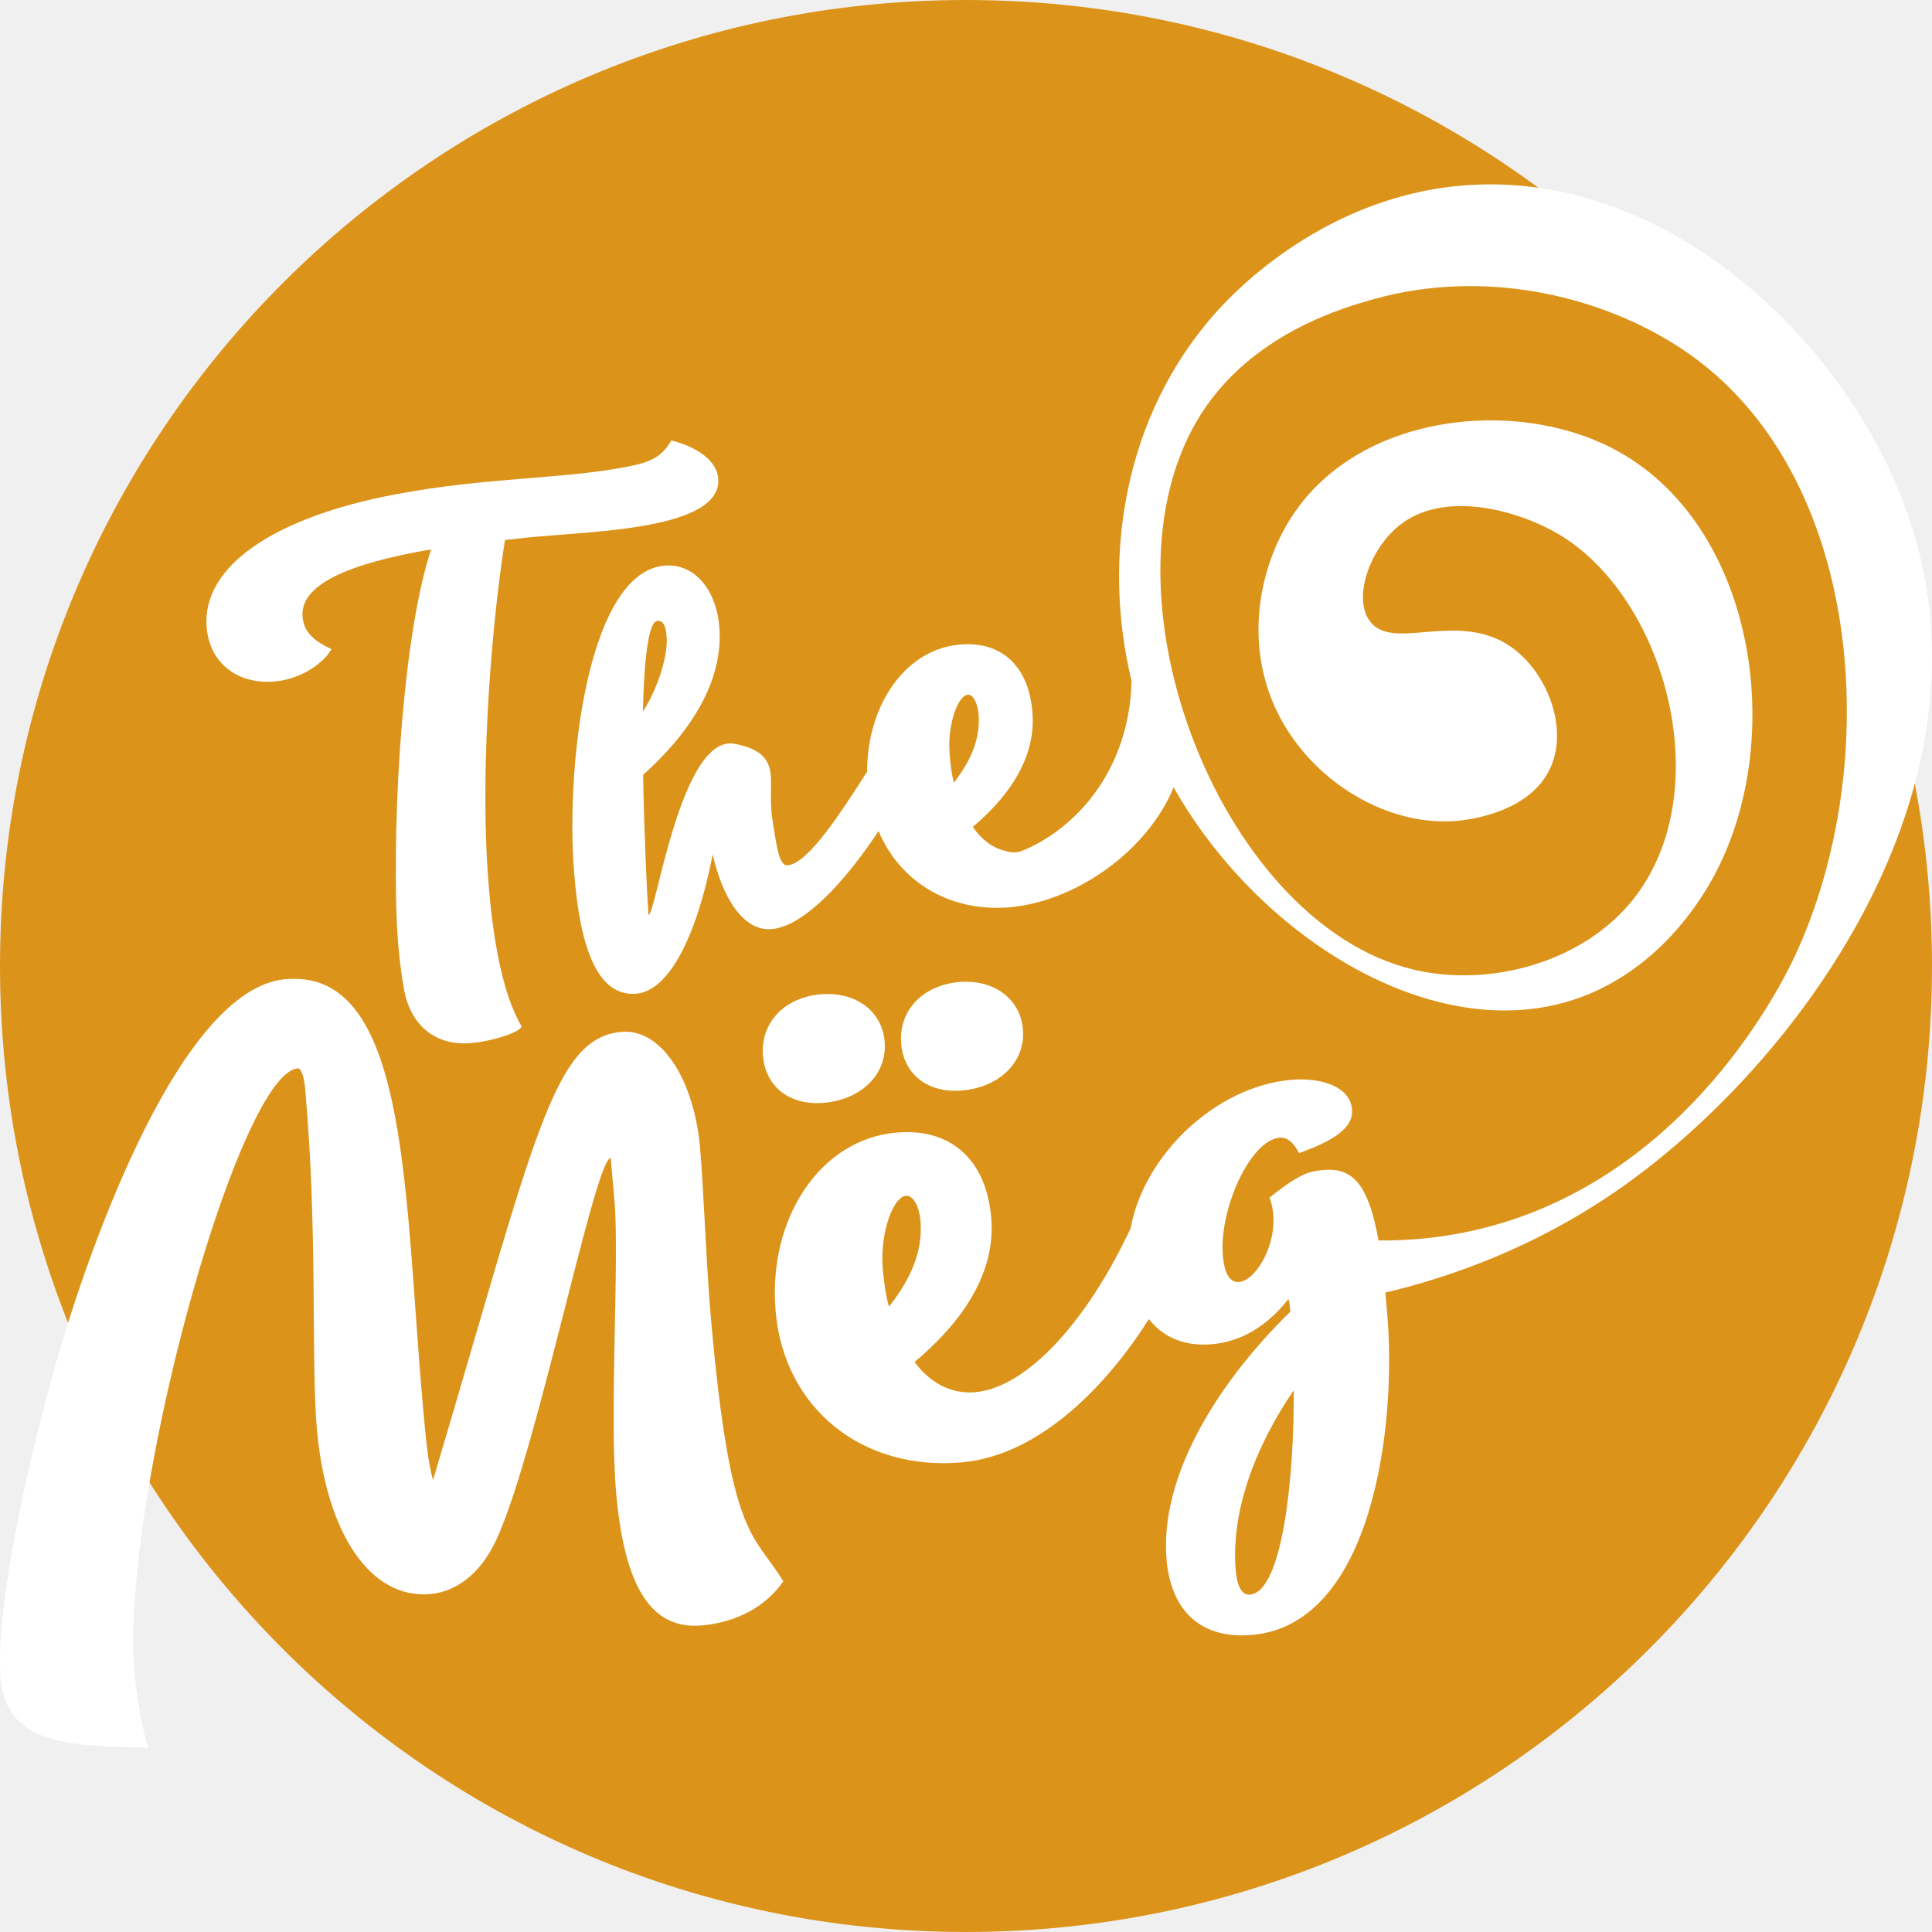
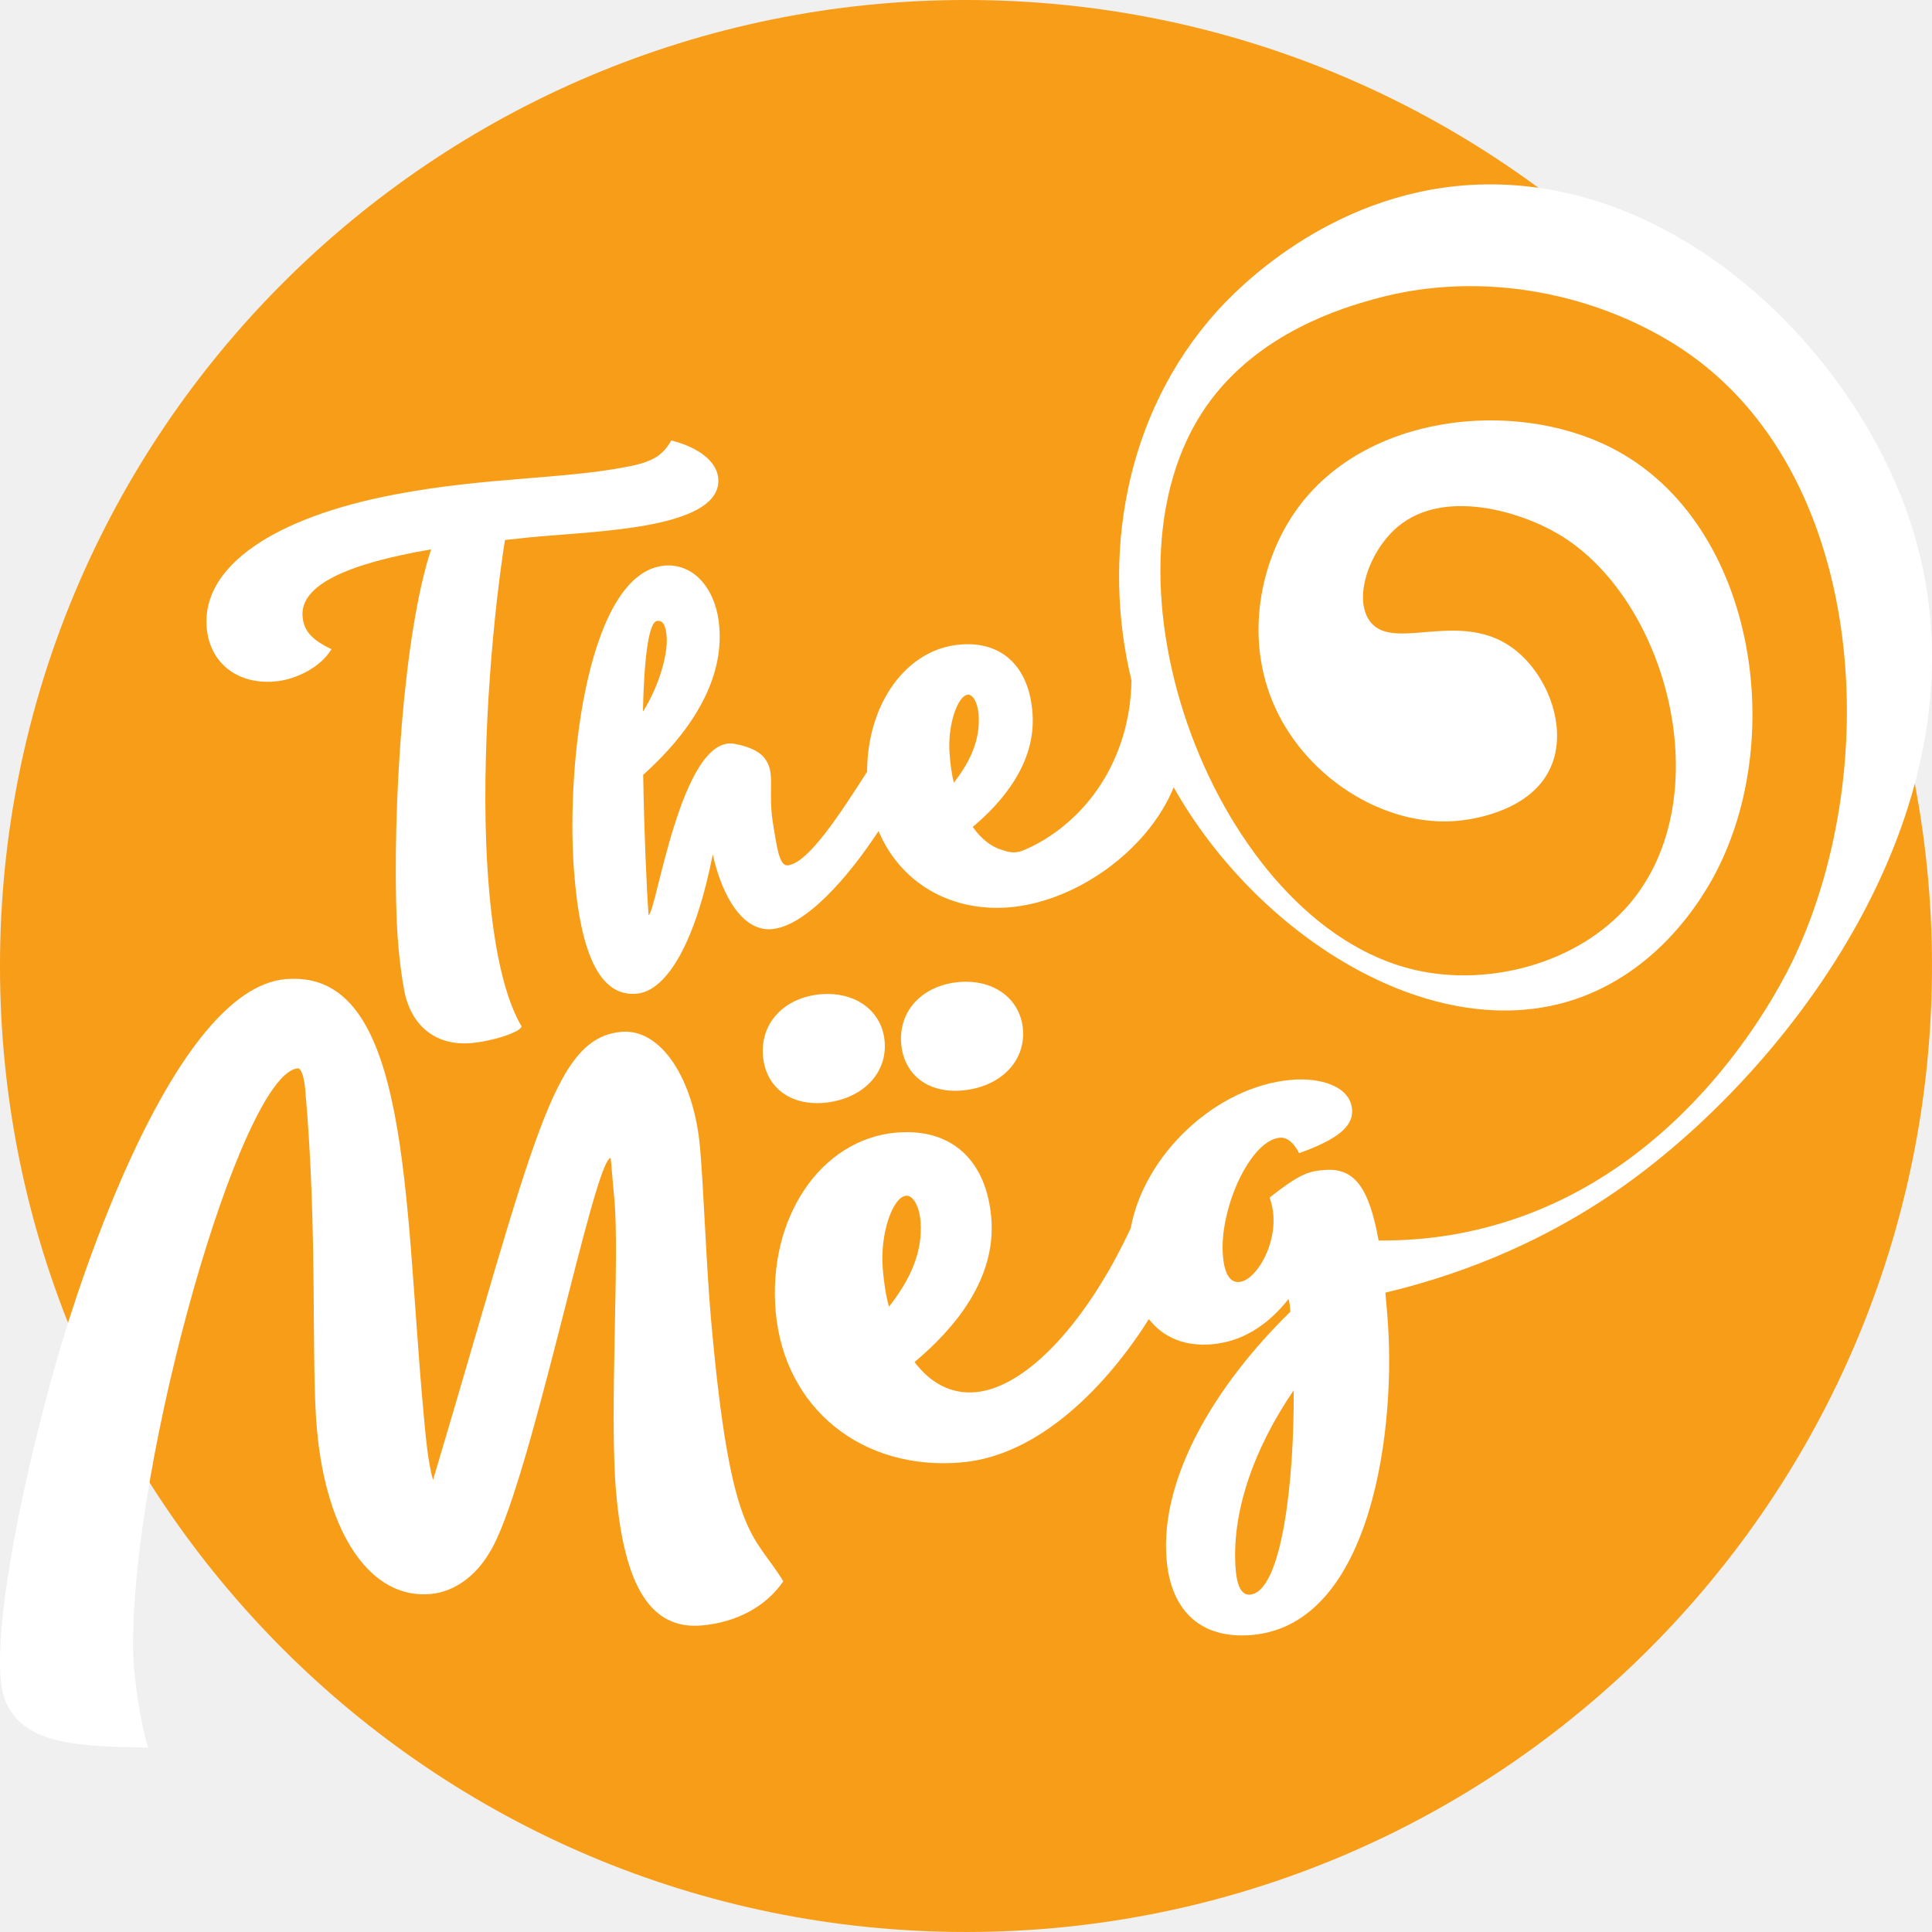
- <svg xmlns="http://www.w3.org/2000/svg" version="1.1" id="Слой_1" x="0px" y="0px" width="226.772px" height="226.772px" viewBox="0 0 226.772 226.772" enable-background="new 0 0 226.772 226.772" xml:space="preserve">
-   <circle fill="#DC931A" cx="113.386" cy="113.385" r="113.385" />
-   <path fill="none" d="M350.87,2.236c-0.114-1.445-0.683-2.399-1.254-2.359c-1.191,0.092-2.403,3.499-2.161,6.848  c0.088,1.255,0.238,2.435,0.505,3.479C349.766,7.889,351.088,5.267,350.87,2.236z" />
-   <path fill="none" d="M344.042,61.626c-0.158-1.823-0.938-3.007-1.68-2.939c-1.569,0.131-3.11,4.448-2.741,8.671  c0.144,1.564,0.354,3.055,0.724,4.354C342.672,68.751,344.369,65.431,344.042,61.626z" />
-   <path fill="none" d="M313.157-8.786c-1.076,0.08-1.557,4.751-1.696,10.657c1.823-2.852,2.943-6.646,2.793-8.742  C314.166-7.932,313.979-8.846,313.157-8.786z" />
-   <path fill="none" d="M381.053,102.728c0.154,1.688,0.635,2.784,1.561,2.784c0.041,0,0.08-0.004,0.111-0.004  c3.813-0.333,5.207-13.814,5.125-23.986C383.127,88.444,380.461,96.023,381.053,102.728z" />
+ <svg xmlns="http://www.w3.org/2000/svg" version="1.1" id="logo" viewBox="0 0 200 200">
+   <circle fill="#f89d18" cx="99.999" cy="99.999" r="100" />
  <g>
-     <path fill="#FFFFFF" d="M32.146,79.999c2.709-0.198,5.577-1.791,6.761-3.801c-2.3-1.093-3.261-2.142-3.396-3.861   c-0.262-3.626,5.08-6.137,15.094-7.856c-3.276,9.914-4.56,30.401-4.035,43.747c0.139,2.769,0.393,5.268,0.818,7.692   c0.69,4.313,3.599,6.822,7.769,6.525c2.522-0.184,5.99-1.303,6.065-1.979c-2.308-3.865-3.726-11.182-4.146-21.283   c-0.513-13.08,0.938-27.959,2.2-35.8c1.76-0.198,3.654-0.408,5.668-0.548c6.936-0.572,19.769-1.176,19.363-6.649   c-0.135-1.974-2.236-3.67-5.517-4.484c-1.021,1.788-2.229,2.539-5.239,3.091c-7.436,1.462-16.527,1.211-27.156,3.237   c-14.327,2.709-22.656,8.472-22.145,15.522C24.553,77.703,27.729,80.329,32.146,79.999z" />
-     <path fill="#FFFFFF" d="M82.174,134.734c-0.719-8.107-4.588-14.029-9.227-13.619c-8.107,0.727-10.156,12.496-22.12,52.611   c-0.604-2.117-0.862-5.012-1.212-8.984c-2.145-24.178-1.632-49.863-15.093-49.852c-0.326,0-0.664,0.016-1.01,0.039   c-13.075,1.16-24.09,35.008-26.89,44.863c-4.012,14.121-7.189,30.009-6.538,37.364c0.719,8.035,9.286,7.77,17.313,7.977   c-0.921-2.836-1.731-8.266-1.775-11.516c-0.227-22.339,12.698-67.626,19.324-68.214c0.329-0.035,0.723,0.68,0.882,2.502   c1.501,16.893,0.655,31.822,1.37,39.85c1.092,12.255,6.275,19.972,13.314,19.349c3.058-0.266,5.457-2.398,6.839-4.703   c4.707-7.095,12.337-46.312,14.327-46.487l0.441,4.961c0.611,6.955-0.624,25.012,0.202,34.361   c0.974,11.015,4.091,16.079,10.053,15.554c4.144-0.369,7.563-2.26,9.565-5.184c-3.52-5.783-6.185-4.715-8.488-30.794   C82.929,149.009,82.587,139.453,82.174,134.734z" />
-     <path fill="#FFFFFF" d="M96.715,129.447c4.473-0.404,7.46-3.424,7.118-7.236c-0.29-3.313-3.026-5.541-6.685-5.541   c-0.263,0-0.54,0.012-0.814,0.031c-4.302,0.385-7.118,3.389-6.776,7.281C89.888,127.621,92.743,129.785,96.715,129.447z" />
-     <path fill="#FFFFFF" d="M112.937,127.994c4.472-0.393,7.466-3.416,7.128-7.217c-0.293-3.313-3.029-5.545-6.679-5.545   c-0.274,0-0.548,0.008-0.822,0.035c-4.302,0.385-7.118,3.381-6.784,7.27C106.109,126.187,108.977,128.351,112.937,127.994z" />
-     <path fill="#FFFFFF" d="M224.192,61.156c-6.547-19.729-26.471-39.518-49.262-39.518c-0.822,0-1.652,0.028-2.479,0.079   c-16.785,1.068-27.594,12.592-29.578,14.788c-11.08,12.284-13.52,29.143-10.064,43.368c-0.043,2.501-0.447,5.38-1.643,8.387   c-3.535,8.897-11.064,11.618-11.574,11.726c-0.934,0.194-1.633-0.127-1.633-0.127c-1.457-0.338-2.736-1.299-3.78-2.797   c3.53-2.971,7.438-7.559,7.01-13.354c-0.385-5.406-3.531-8.433-8.384-8.063c-6.406,0.459-11.019,6.951-11.028,14.94   c-3.055,4.749-6.927,10.803-9.34,10.985c-0.997,0.071-1.268-2.309-1.656-4.588c-0.755-4.302,0.377-6.26-1.093-8.06   c-0.754-0.913-2.117-1.347-3.42-1.608c-6.315-1.263-9.263,20.011-10.144,20.082c-0.234-3.161-0.524-9.834-0.632-16.452   c6.252-5.616,9.37-11.542,8.944-17.273c-0.306-4.317-2.76-7.301-5.981-7.301c-0.119,0-0.25,0.004-0.381,0.012   c-8.897,0.651-11.658,22.645-10.717,35.629c0.73,10.01,3.063,14.939,7.288,14.63c3.85-0.279,7.122-6.678,9.013-16.354   c1.136,5.076,3.579,9.008,6.859,8.773c3.954-0.286,8.979-5.988,12.6-11.52c2.486,5.903,8.216,9.471,15.171,8.97   c7.953-0.589,16.443-6.675,19.471-14.1c9.705,17.211,29.783,30.101,46.389,25.111c9.576-2.895,14.617-10.709,16.012-12.941   c10.096-16.179,6.363-43.224-11.086-52.054c-11.371-5.759-28.947-3.956-36.959,7.396c-4.219,5.966-6.109,15.05-2.459,23.097   c3.943,8.695,13.588,14.438,22.18,13.239c1.184-0.171,7.881-1.093,10.156-6.157c2.137-4.738-0.441-11.236-4.619-14.164   c-3.234-2.268-6.852-2.006-9.971-1.756c-2.906,0.251-5.381,0.489-6.656-1.326c-1.938-2.725,0.008-8.306,3.389-11.09   c5.291-4.369,14.072-1.851,18.783,0.918c12.82,7.566,19.018,30.926,8.32,43.441c-5.996,7.002-16.566,9.74-25.258,7.697   c-23.172-5.445-38.492-46.126-24.328-66.229c6.066-8.623,16.092-11.499,19.605-12.484c12.996-3.618,26.668-0.473,36.281,5.935   c21.285,14.228,23.725,48.518,13.107,71.241c-1.426,3.023-12.186,25.142-35.43,31.578c-5.34,1.486-10.055,1.771-13.406,1.74   c-1.148-6.404-2.932-8.576-6.406-8.27c-1.566,0.135-2.643,0.238-6.387,3.24c1.631,4.365-1.391,9.715-3.547,9.898   c-0.99,0.104-1.74-0.758-1.932-3.074c-0.473-5.303,3.123-13.547,6.689-13.861c0.75-0.064,1.545,0.441,2.256,1.811   c4.357-1.557,6.391-3.074,6.213-5.146c-0.242-2.732-3.762-3.754-7.154-3.453c-8.865,0.787-17.268,8.826-18.824,17.404   c-5.141,11.041-12.246,18.727-18.221,19.254c-2.816,0.254-5.271-1.033-7.153-3.535c4.579-3.838,9.65-9.697,9-16.984   c-0.553-6.334-4.221-10.002-9.881-10.002c-0.413,0-0.826,0.025-1.256,0.053c-8.944,0.791-15.129,10.104-14.16,21.031   c1.005,11.348,10.169,18.715,21.851,17.678c9.33-0.826,17.24-9.346,21.951-16.814c1.697,2.158,4.211,3.23,7.428,2.949   c3.396-0.307,6.412-2.082,8.965-5.311c0.129,0.404,0.164,0.902,0.215,1.49c-8.904,8.709-15.367,19.633-14.525,29.153   c0.549,6.121,4.166,9.307,10.041,8.791c14.164-1.268,17.012-24.628,15.846-37.782l-0.207-2.402   c7.268-1.729,17.445-5.125,27.705-12.338C210.985,124.832,234.713,92.801,224.192,61.156z M77.157,72.877   c0.822-0.06,1.009,0.854,1.097,1.915c0.15,2.097-0.97,5.891-2.793,8.742C75.601,77.628,76.081,72.957,77.157,72.877z    M111.455,88.388c-0.242-3.349,0.97-6.756,2.161-6.848c0.571-0.04,1.14,0.914,1.253,2.359c0.219,3.03-1.103,5.652-2.91,7.968   C111.693,90.822,111.543,89.643,111.455,88.388z M103.622,149.021c-0.369-4.223,1.172-8.541,2.741-8.672   c0.742-0.066,1.521,1.117,1.68,2.939c0.326,3.805-1.37,7.125-3.697,10.086C103.976,152.076,103.766,150.585,103.622,149.021z    M146.725,187.17c-0.031,0-0.07,0.004-0.111,0.004c-0.926,0-1.406-1.096-1.561-2.783c-0.592-6.705,2.074-14.284,6.797-21.206   C151.932,173.357,150.538,186.838,146.725,187.17z" />
+     <path fill="none" d="M95.288,126.373c-0.14-1.608-0.827-2.652-1.481-2.593c-1.384,0.116-2.743,3.924-2.417,7.647             c0.126,1.38,0.312,2.694,0.638,3.84C94.079,132.657,95.575,129.729,95.288,126.373z" />
+     <path fill="none" d="M101.309,73.995c-0.101-1.274-0.603-2.116-1.106-2.081c-1.051,0.081-2.12,3.086-1.906,6.039          c0.078,1.107,0.21,2.147,0.445,3.069C100.335,78.98,101.502,76.667,101.309,73.995z" />
+     <path fill="none" d="M68.048,64.273c-0.949,0.071-1.373,4.19-1.496,9.399c1.608-2.515,2.596-5.861,2.463-7.71          C68.938,65.027,68.773,64.221,68.048,64.273z" />
+     <path fill="none" d="M127.93,162.622c0.136,1.489,0.56,2.456,1.376,2.456c0.035,0,0.069-0.004,0.099-0.004          c3.362-0.294,4.592-12.184,4.519-21.154C129.758,150.025,127.407,156.71,127.93,162.622z" />
+     <path fill="#FFFFFF" d="M28.351,70.555c2.389-0.175,4.919-1.58,5.962-3.352c-2.028-0.964-2.875-1.889-2.995-3.405             c-0.231-3.198,4.48-5.413,13.312-6.929c-2.89,8.744-4.021,26.813-3.559,38.583c0.122,2.442,0.346,4.646,0.722,6.784             c0.609,3.804,3.174,6.018,6.852,5.755c2.225-0.161,5.283-1.149,5.349-1.744c-2.035-3.409-3.286-9.862-3.657-18.771             c-0.452-11.536,0.827-24.658,1.94-31.574c1.552-0.175,3.223-0.36,4.999-0.483c6.117-0.505,17.435-1.037,17.078-5.864             c-0.119-1.741-1.973-3.237-4.865-3.955c-0.901,1.577-1.966,2.239-4.621,2.726c-6.558,1.289-14.576,1.068-23.95,2.855             c-12.636,2.389-19.981,7.472-19.53,13.69C21.654,68.53,24.456,70.846,28.351,70.555z" />
+     <path fill="#FFFFFF" d="M72.472,118.828c-0.634-7.15-4.046-12.373-8.137-12.012c-7.15,0.641-8.957,11.021-19.509,46.4             c-0.532-1.867-0.76-4.421-1.069-7.924c-1.891-21.323-1.439-43.977-13.311-43.967c-0.288,0-0.586,0.015-0.891,0.035             c-11.532,1.023-21.246,30.875-23.715,39.566c-3.538,12.454-6.341,26.466-5.766,32.954c0.634,7.087,8.19,6.852,15.27,7.034             c-0.813-2.501-1.527-7.29-1.566-10.155c-0.2-19.702,11.199-59.643,17.043-60.162c0.29-0.031,0.637,0.6,0.778,2.208             c1.324,14.897,0.578,28.065,1.208,35.145c0.963,10.808,5.535,17.614,11.743,17.063c2.697-0.234,4.813-2.115,6.032-4.147             c4.151-6.257,10.88-40.845,12.636-40.998l0.389,4.374c0.539,6.134-0.55,22.059,0.178,30.305c0.859,9.714,3.608,14.181,8.866,13.719             c3.654-0.327,6.67-1.994,8.436-4.572c-3.104-5.101-5.455-4.158-7.486-27.159C73.138,131.418,72.837,122.989,72.472,118.828z" />
+     <path fill="#FFFFFF" d="M85.297,114.165c3.944-0.357,6.579-3.02,6.278-6.383c-0.256-2.921-2.669-4.887-5.896-4.887          c-0.232,0-0.477,0.012-0.718,0.028c-3.794,0.34-6.278,2.988-5.977,6.421C79.275,112.554,81.794,114.463,85.297,114.165z" />
+     <path fill="#FFFFFF" d="M99.604,112.884c3.944-0.347,6.586-3.014,6.287-6.365c-0.259-2.922-2.672-4.891-5.891-4.891          c-0.242,0-0.483,0.007-0.725,0.032c-3.794,0.339-6.278,2.98-5.983,6.41C93.582,111.29,96.111,113.199,99.604,112.884z" />
+     <path fill="#FFFFFF" d="M197.725,53.937c-5.773-17.4-23.345-34.852-43.445-34.852c-0.726,0-1.457,0.025-2.187,0.069             c-14.804,0.942-24.336,11.105-26.087,13.042c-9.771,10.834-11.922,25.702-8.875,38.248c-0.039,2.206-0.395,4.745-1.449,7.397             c-3.117,7.847-9.759,10.247-10.207,10.341c-0.824,0.171-1.44-0.112-1.44-0.112c-1.285-0.298-2.413-1.146-3.334-2.466             c3.114-2.62,6.561-6.667,6.183-11.777c-0.34-4.768-3.115-7.437-7.395-7.111c-5.65,0.405-9.718,6.13-9.726,13.177             c-2.694,4.188-6.109,9.527-8.237,9.688c-0.879,0.063-1.118-2.036-1.461-4.046c-0.666-3.794,0.333-5.521-0.963-7.108             c-0.665-0.805-1.868-1.188-3.017-1.418c-5.57-1.113-8.169,17.648-8.946,17.711c-0.207-2.788-0.462-8.673-0.557-14.51             c5.514-4.953,8.264-10.18,7.888-15.234c-0.27-3.808-2.434-6.439-5.275-6.439c-0.105,0-0.22,0.003-0.336,0.01             c-7.847,0.575-10.282,19.971-9.451,31.423c0.644,8.828,2.701,13.176,6.427,12.902c3.396-0.245,6.281-5.889,7.949-14.422             c1.002,4.477,3.157,7.944,6.05,7.738c3.487-0.252,7.919-5.282,11.112-10.16c2.192,5.206,7.246,8.353,13.381,7.911             c7.014-0.52,14.501-5.887,17.172-12.435c8.56,15.179,26.267,26.547,40.912,22.147c8.446-2.554,12.892-9.446,14.121-11.414             c8.904-14.269,5.612-38.121-9.776-45.909c-10.029-5.079-25.531-3.489-32.597,6.523c-3.72,5.261-5.388,13.273-2.168,20.37             c3.478,7.669,11.983,12.734,19.561,11.676c1.045-0.15,6.95-0.963,8.958-5.43c1.885-4.179-0.39-9.91-4.074-12.492             c-2.853-2-6.043-1.769-8.793-1.549c-2.564,0.222-4.747,0.432-5.871-1.169c-1.709-2.403,0.008-7.325,2.988-9.781             c4.666-3.853,12.411-1.632,16.565,0.81c11.308,6.673,16.773,27.275,7.339,38.313c-5.289,6.175-14.61,8.59-22.275,6.789             c-20.437-4.802-33.948-40.681-21.456-58.41c5.349-7.605,14.19-10.142,17.291-11.011c11.462-3.191,23.52-0.417,31.997,5.234             c18.772,12.548,20.924,42.79,11.56,62.831c-1.257,2.666-10.747,22.174-31.247,27.849c-4.708,1.312-8.866,1.563-11.822,1.535             c-1.013-5.647-2.586-7.563-5.651-7.293c-1.38,0.118-2.329,0.21-5.633,2.858c1.439,3.85-1.226,8.568-3.128,8.729             c-0.872,0.092-1.534-0.668-1.702-2.711c-0.417-4.676,2.753-11.947,5.898-12.224c0.662-0.058,1.362,0.388,1.99,1.597             c3.843-1.373,5.637-2.712,5.479-4.54c-0.213-2.41-3.317-3.311-6.309-3.045c-7.819,0.694-15.229,7.784-16.603,15.35             c-4.534,9.737-10.801,16.517-16.07,16.98c-2.484,0.224-4.649-0.911-6.309-3.118c4.038-3.384,8.512-8.552,7.937-14.979             c-0.486-5.587-3.723-8.82-8.714-8.82c-0.364,0-0.729,0.021-1.108,0.045c-7.888,0.698-13.343,8.912-12.488,18.549             c0.886,10.008,8.968,16.506,19.271,15.592c8.228-0.729,15.205-8.243,19.359-14.831c1.497,1.904,3.715,2.851,6.552,2.602             c2.996-0.27,5.654-1.835,7.907-4.684c0.112,0.357,0.144,0.796,0.189,1.314c-7.854,7.682-13.554,17.314-12.811,25.712             c0.482,5.397,3.674,8.207,8.855,7.753c12.491-1.118,15.003-21.72,13.974-33.322l-0.183-2.118             c6.411-1.524,15.386-4.52,24.435-10.881C186.076,110.095,207.004,81.845,197.725,53.937z M68.048,64.273             c0.726-0.052,0.89,0.754,0.967,1.689c0.133,1.849-0.855,5.195-2.463,7.71C66.675,68.464,67.099,64.344,68.048,64.273z              M98.297,77.953c-0.214-2.953,0.855-5.958,1.906-6.039c0.504-0.036,1.005,0.806,1.106,2.081c0.193,2.673-0.974,4.985-2.567,7.027             C98.507,80.1,98.375,79.06,98.297,77.953z M91.389,131.428c-0.326-3.724,1.033-7.531,2.417-7.647             c0.654-0.06,1.342,0.984,1.481,2.593c0.288,3.355-1.208,6.284-3.261,8.895C91.7,134.122,91.515,132.808,91.389,131.428z              M129.404,165.074c-0.029,0-0.063,0.004-0.099,0.004c-0.816,0-1.24-0.967-1.376-2.456c-0.522-5.912,1.828-12.597,5.993-18.702             C133.996,152.891,132.767,164.78,129.404,165.074z" />
  </g>
</svg>
